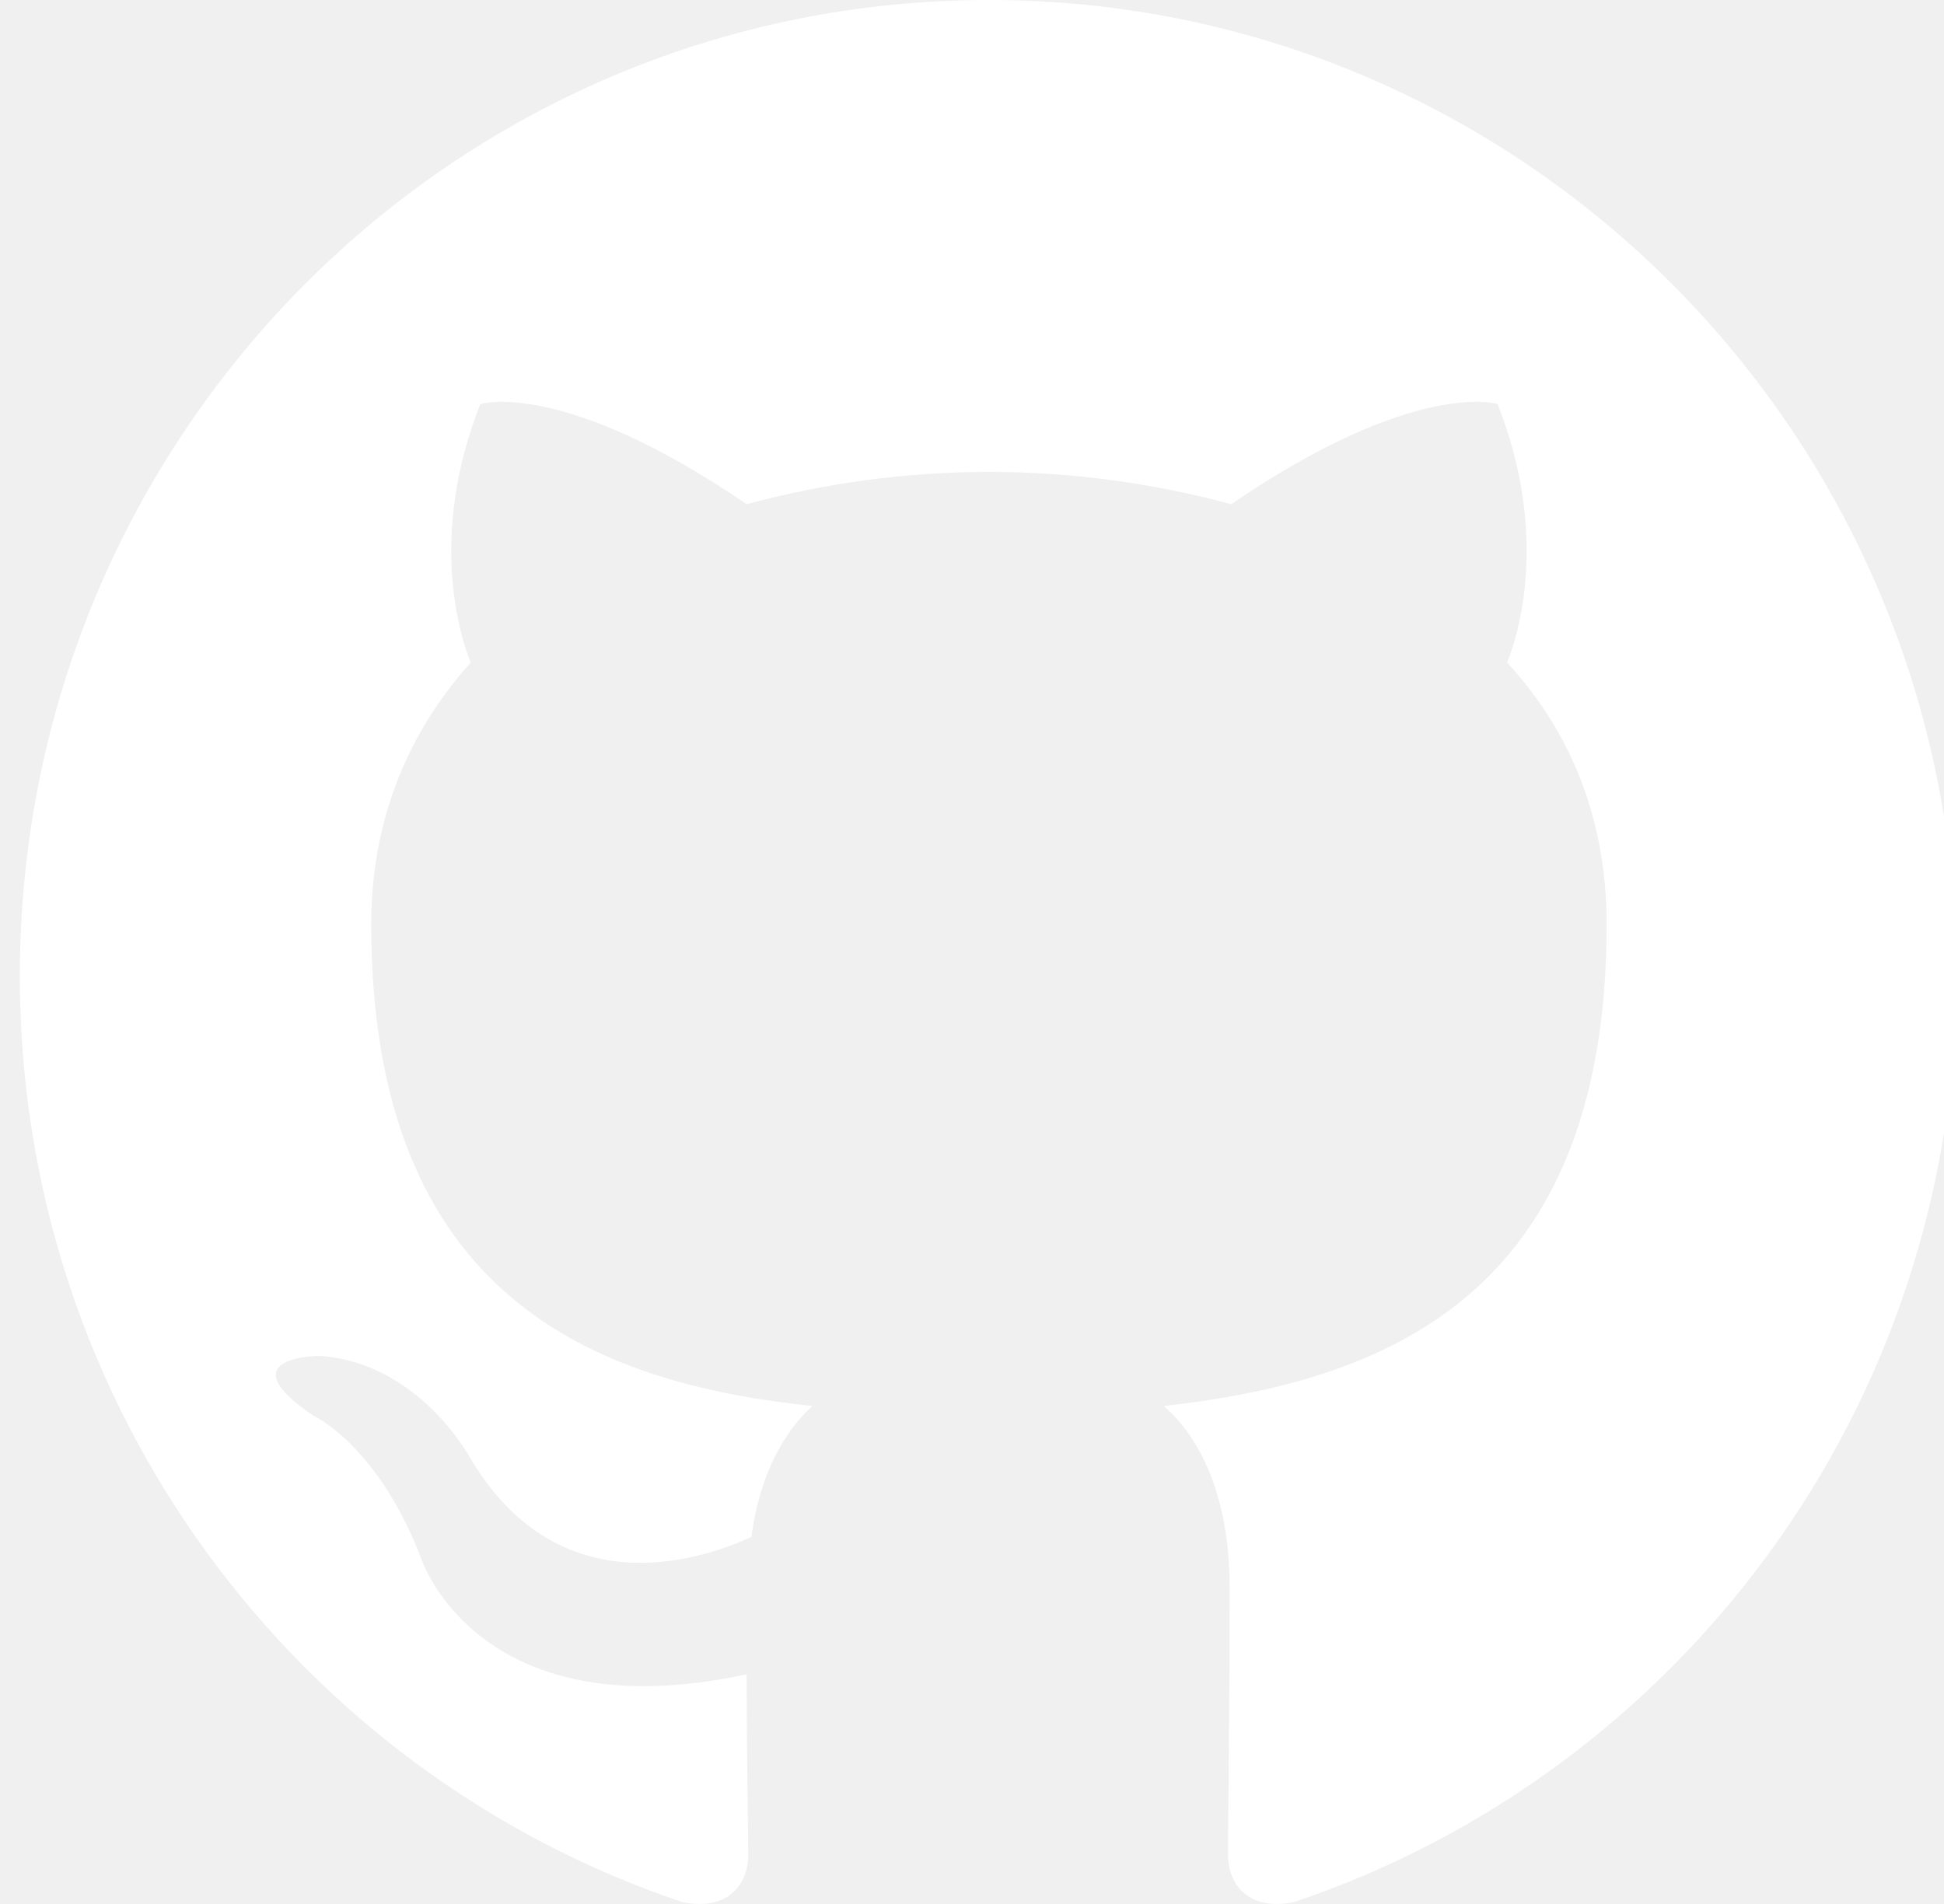
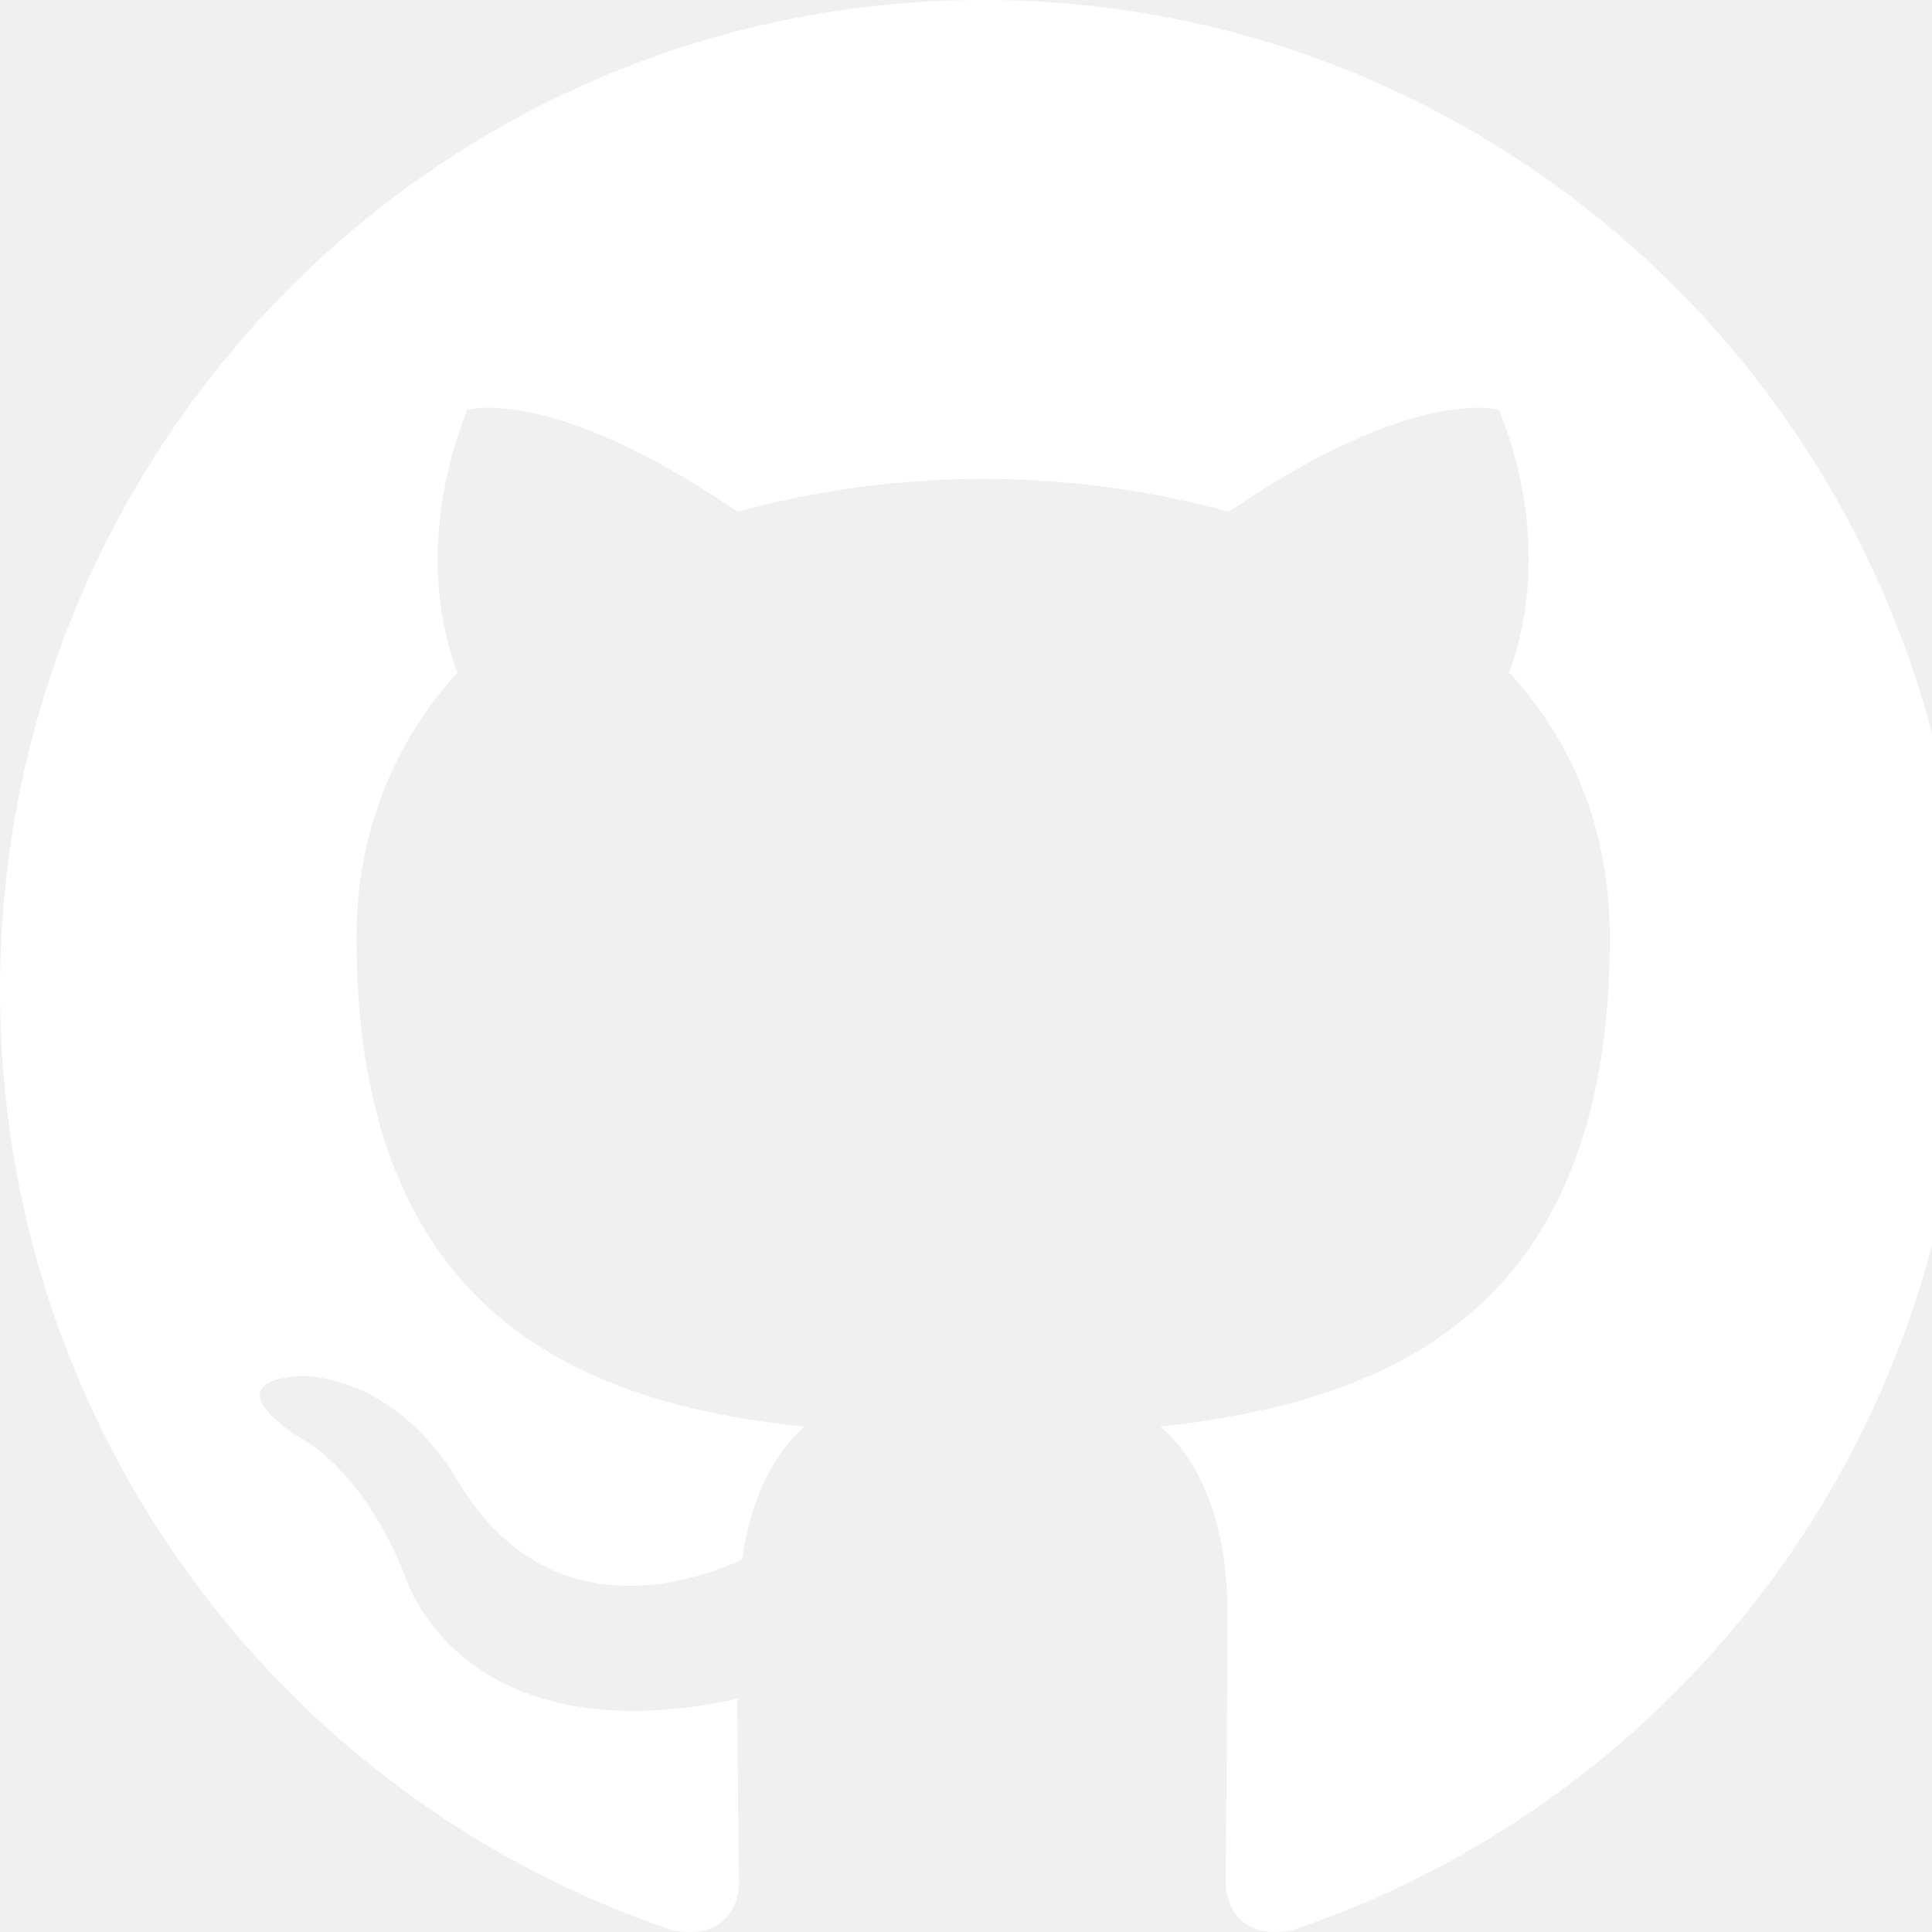
- <svg xmlns="http://www.w3.org/2000/svg" width="98" height="96" viewBox="0 0 96 96">
+ <svg xmlns="http://www.w3.org/2000/svg" viewBox="0 0 96 96">
  <path fill-rule="evenodd" clip-rule="evenodd" d="M48.854 0C21.839 0 0 22 0 49.217c0 21.756 13.993 40.172 33.405 46.69 2.427.49 3.316-1.059 3.316-2.362 0-1.141-.08-5.052-.08-9.127-13.59 2.934-16.42-5.867-16.42-5.867-2.184-5.704-5.42-7.17-5.42-7.17-4.448-3.015.324-3.015.324-3.015 4.934.326 7.523 5.052 7.523 5.052 4.367 7.496 11.404 5.378 14.235 4.074.404-3.178 1.699-5.378 3.074-6.6-10.839-1.141-22.243-5.378-22.243-24.283 0-5.378 1.94-9.778 5.014-13.2-.485-1.222-2.184-6.275.486-13.038 0 0 4.125-1.304 13.426 5.052a46.97 46.97 0 0 1 12.214-1.63c4.125 0 8.33.571 12.213 1.63 9.302-6.356 13.427-5.052 13.427-5.052 2.67 6.763.97 11.816.485 13.038 3.155 3.422 5.015 7.822 5.015 13.2 0 18.905-11.404 23.06-22.324 24.283 1.78 1.548 3.316 4.481 3.316 9.126 0 6.6-.08 11.897-.08 13.526 0 1.304.89 2.853 3.316 2.364 19.412-6.52 33.405-24.935 33.405-46.691C97.707 22 75.788 0 48.854 0z" fill="#fff" />
</svg>
